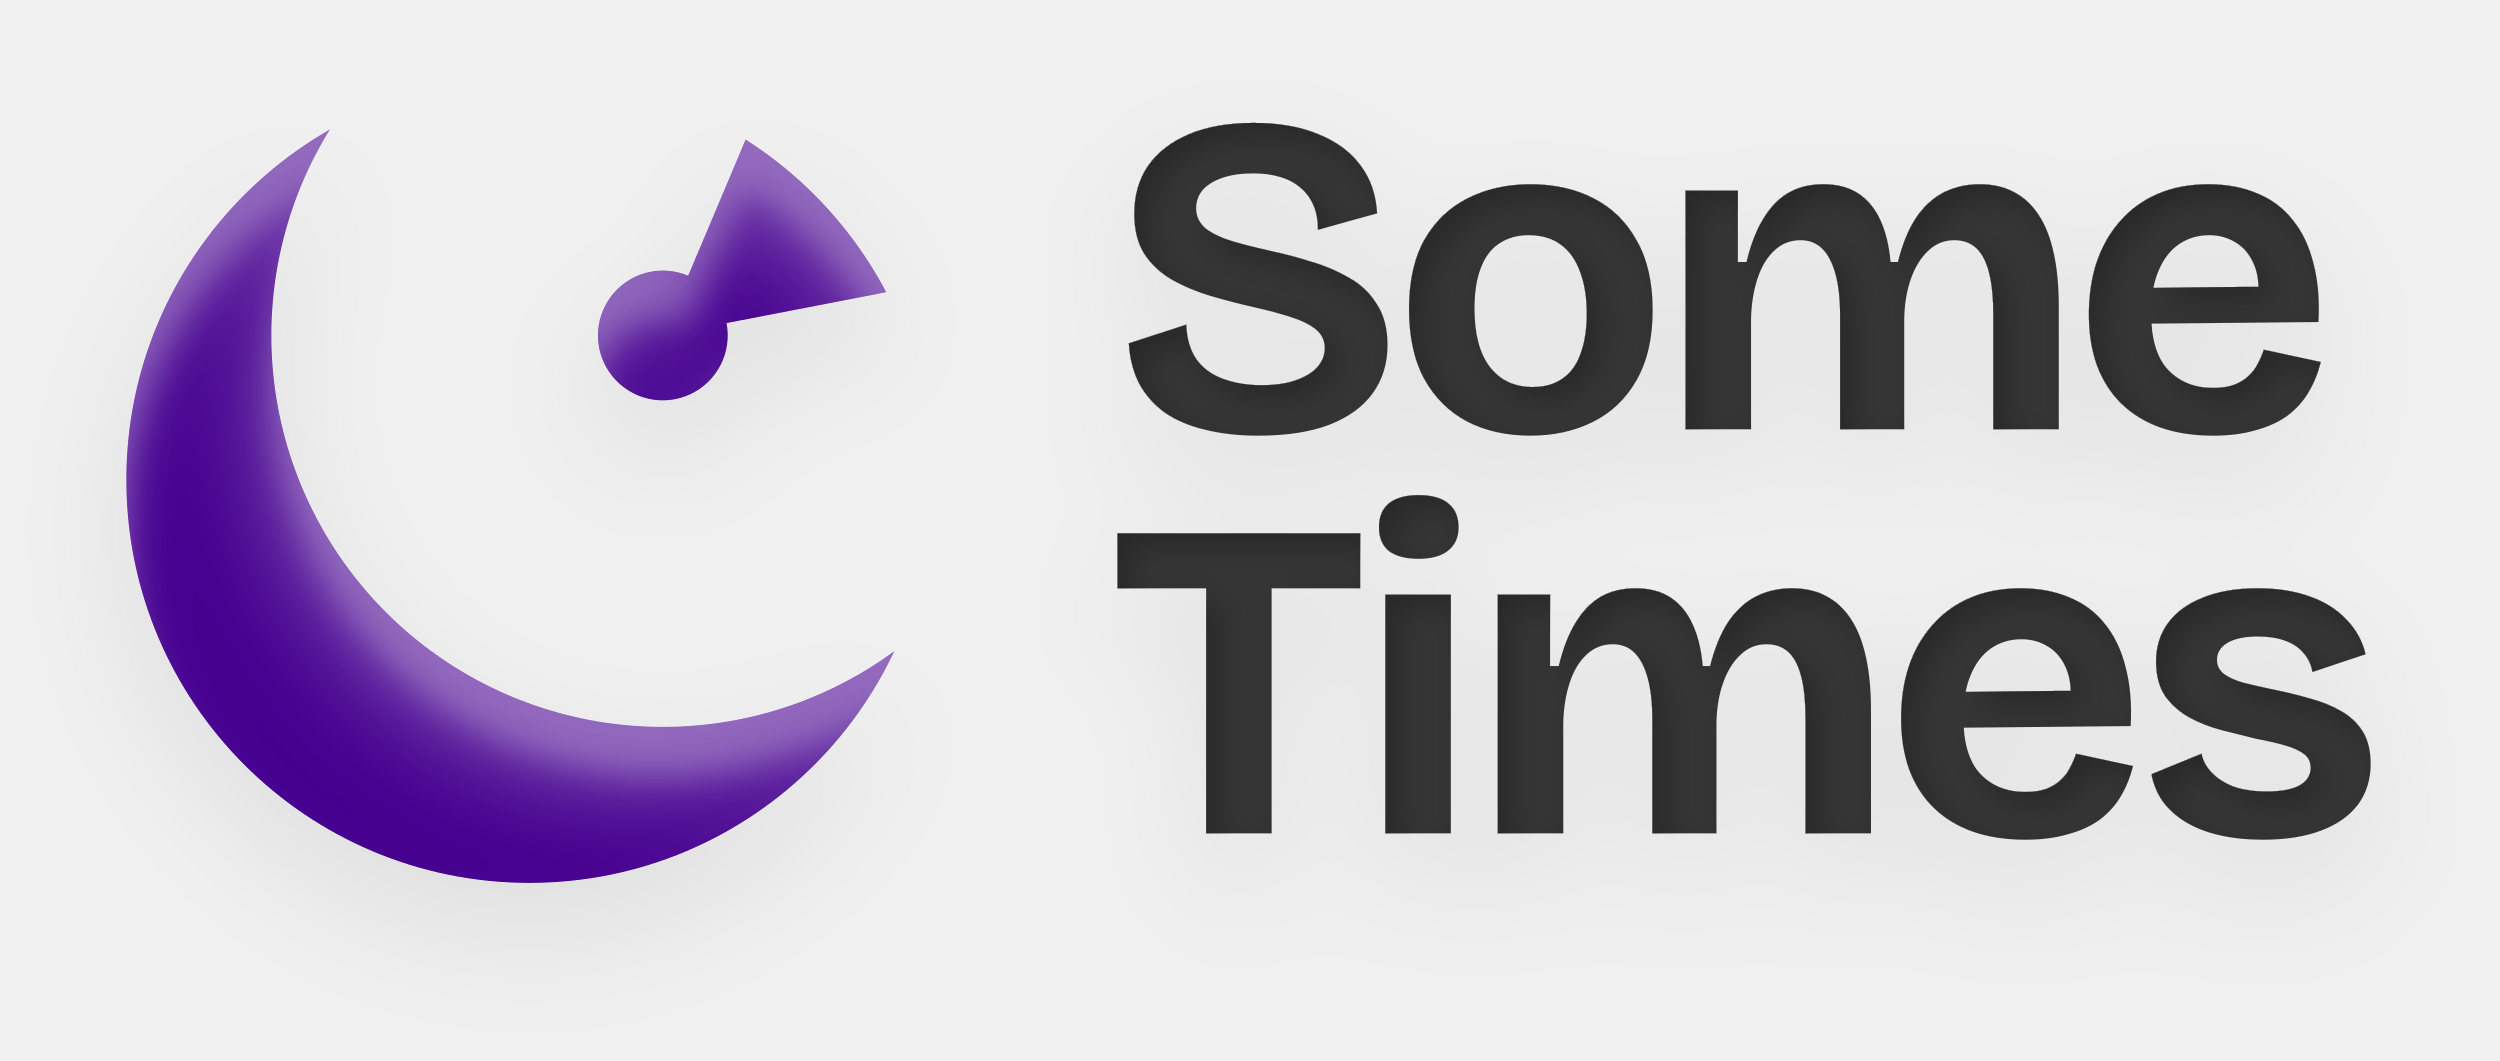
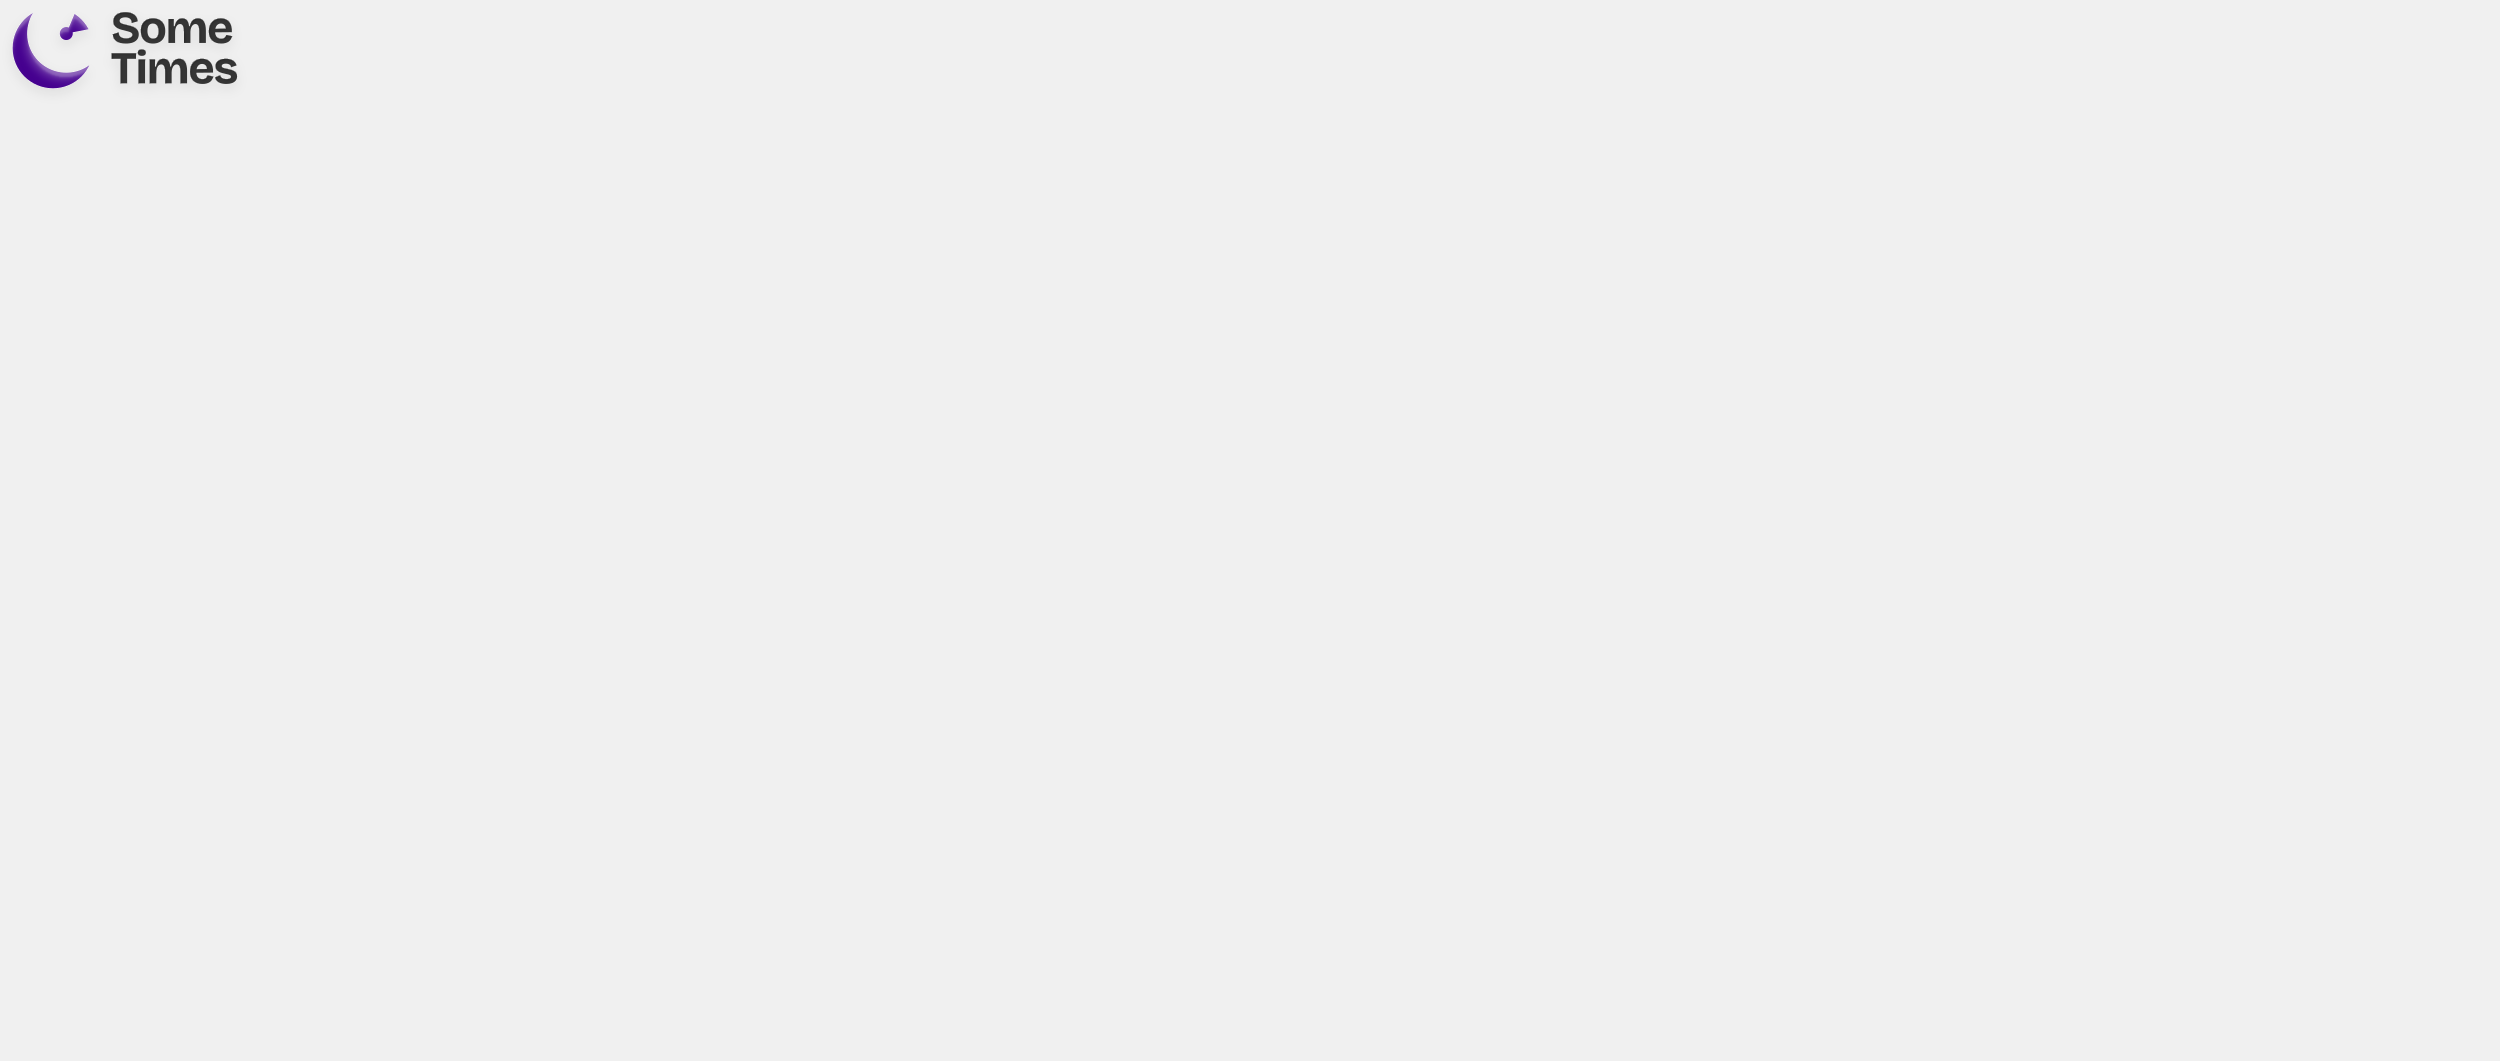
- <svg xmlns="http://www.w3.org/2000/svg" width="990" height="420" viewBox="0 0 99 42" fill="none">
+ <svg xmlns="http://www.w3.org/2000/svg" width="990" height="420" viewBox="0 0 990 420" fill="none">
  <g filter="url(#filter0_d_3451_45)">
    <g filter="url(#filter1_ii_3451_45)">
      <g clip-path="url(#clip0_3451_45)">
        <path d="M42.93 38.5H3.93V-0.5H19.159C17.09 0.564 15.274 2.087 13.858 3.969C11.781 6.731 10.687 10.109 10.75 13.565C10.813 17.02 12.029 20.357 14.205 23.042C16.381 25.727 19.392 27.608 22.76 28.386C26.127 29.163 29.659 28.793 32.792 27.334C35.925 25.875 38.481 23.41 40.053 20.331C41.624 17.253 42.121 13.737 41.466 10.344L28.773 12.795C28.882 13.358 28.8 13.942 28.539 14.453C28.278 14.964 27.854 15.373 27.334 15.615C26.814 15.857 26.228 15.919 25.669 15.79C25.11 15.661 24.61 15.349 24.249 14.903C23.888 14.458 23.685 13.904 23.675 13.33C23.664 12.756 23.847 12.196 24.191 11.737C24.536 11.279 25.024 10.948 25.578 10.799C26.132 10.649 26.721 10.69 27.249 10.913L32.069 -0.5H42.93V38.5Z" fill="#45008F" />
      </g>
    </g>
    <g filter="url(#filter2_i_3451_45)">
      <path d="M49.834 17.252C49.054 17.252 48.352 17.174 47.728 17.018C47.116 16.874 46.588 16.652 46.144 16.352C45.712 16.04 45.37 15.656 45.118 15.2C44.878 14.732 44.74 14.198 44.704 13.598L46.972 12.86C46.996 13.4 47.128 13.85 47.368 14.21C47.62 14.57 47.974 14.834 48.43 15.002C48.886 15.17 49.396 15.254 49.96 15.254C50.5 15.254 50.956 15.188 51.328 15.056C51.7 14.924 51.982 14.75 52.174 14.534C52.366 14.306 52.462 14.06 52.462 13.796C52.462 13.484 52.342 13.232 52.102 13.04C51.862 12.848 51.532 12.686 51.112 12.554C50.704 12.422 50.236 12.296 49.708 12.176C49.12 12.044 48.538 11.894 47.962 11.726C47.398 11.558 46.882 11.342 46.414 11.078C45.958 10.814 45.592 10.472 45.316 10.052C45.052 9.632 44.92 9.104 44.92 8.468C44.92 7.736 45.1 7.106 45.46 6.578C45.832 6.038 46.372 5.618 47.08 5.318C47.788 5.018 48.64 4.868 49.636 4.868C50.644 4.868 51.502 5.018 52.21 5.318C52.93 5.606 53.488 6.02 53.884 6.56C54.28 7.088 54.496 7.718 54.532 8.45L52.192 9.098C52.192 8.726 52.132 8.402 52.012 8.126C51.892 7.85 51.724 7.622 51.508 7.442C51.292 7.25 51.022 7.106 50.698 7.01C50.386 6.914 50.026 6.866 49.618 6.866C49.15 6.866 48.742 6.926 48.394 7.046C48.058 7.166 47.8 7.328 47.62 7.532C47.452 7.736 47.368 7.976 47.368 8.252C47.368 8.576 47.5 8.846 47.764 9.062C48.04 9.266 48.4 9.434 48.844 9.566C49.3 9.698 49.798 9.824 50.338 9.944C50.854 10.052 51.376 10.19 51.904 10.358C52.444 10.514 52.942 10.724 53.398 10.988C53.866 11.24 54.238 11.588 54.514 12.032C54.802 12.464 54.946 13.01 54.946 13.67C54.946 14.39 54.754 15.02 54.37 15.56C53.986 16.1 53.41 16.52 52.642 16.82C51.886 17.108 50.95 17.252 49.834 17.252ZM60.604 17.252C59.656 17.252 58.822 17.066 58.102 16.694C57.382 16.31 56.818 15.752 56.41 15.02C56.002 14.276 55.798 13.352 55.798 12.248C55.798 11.144 56.002 10.226 56.41 9.494C56.83 8.762 57.4 8.216 58.12 7.856C58.852 7.484 59.68 7.298 60.604 7.298C61.552 7.298 62.386 7.484 63.106 7.856C63.838 8.228 64.408 8.786 64.816 9.53C65.236 10.262 65.446 11.18 65.446 12.284C65.446 13.4 65.23 14.33 64.798 15.074C64.378 15.806 63.802 16.352 63.07 16.712C62.35 17.072 61.528 17.252 60.604 17.252ZM60.694 15.326C61.162 15.326 61.552 15.218 61.864 15.002C62.188 14.786 62.428 14.462 62.584 14.03C62.752 13.586 62.836 13.052 62.836 12.428C62.836 11.768 62.746 11.21 62.566 10.754C62.398 10.286 62.146 9.932 61.81 9.692C61.474 9.44 61.048 9.314 60.532 9.314C60.088 9.314 59.704 9.422 59.38 9.638C59.056 9.842 58.81 10.166 58.642 10.61C58.474 11.042 58.39 11.576 58.39 12.212C58.39 13.232 58.594 14.006 59.002 14.534C59.41 15.062 59.974 15.326 60.694 15.326ZM66.749 17V10.952V7.55H68.819V10.376H69.161C69.329 9.68 69.551 9.11 69.827 8.666C70.103 8.21 70.433 7.868 70.817 7.64C71.213 7.412 71.675 7.298 72.203 7.298C72.767 7.298 73.235 7.424 73.607 7.676C73.979 7.928 74.267 8.282 74.471 8.738C74.675 9.182 74.807 9.728 74.867 10.376H75.155C75.335 9.668 75.575 9.086 75.875 8.63C76.187 8.174 76.553 7.838 76.973 7.622C77.405 7.406 77.879 7.298 78.395 7.298C78.911 7.298 79.361 7.4 79.745 7.604C80.141 7.808 80.471 8.114 80.735 8.522C80.999 8.918 81.197 9.422 81.329 10.034C81.461 10.634 81.527 11.33 81.527 12.122V17H78.935V12.446C78.935 11.798 78.881 11.258 78.773 10.826C78.665 10.382 78.497 10.052 78.269 9.836C78.041 9.62 77.747 9.512 77.387 9.512C76.991 9.512 76.649 9.65 76.361 9.926C76.073 10.19 75.845 10.556 75.677 11.024C75.509 11.492 75.419 12.026 75.407 12.626V17H72.869V12.518C72.869 11.846 72.809 11.294 72.689 10.862C72.569 10.418 72.395 10.082 72.167 9.854C71.939 9.626 71.651 9.512 71.303 9.512C70.895 9.512 70.547 9.65 70.259 9.926C69.971 10.19 69.749 10.562 69.593 11.042C69.437 11.522 69.353 12.056 69.341 12.644V17H66.749ZM87.634 17.252C86.854 17.252 86.158 17.144 85.546 16.928C84.946 16.712 84.436 16.4 84.016 15.992C83.596 15.584 83.272 15.08 83.044 14.48C82.828 13.88 82.72 13.202 82.72 12.446C82.72 11.702 82.822 11.018 83.026 10.394C83.242 9.758 83.554 9.212 83.962 8.756C84.37 8.288 84.868 7.928 85.456 7.676C86.044 7.424 86.71 7.298 87.454 7.298C88.174 7.298 88.816 7.418 89.38 7.658C89.944 7.886 90.412 8.234 90.784 8.702C91.168 9.17 91.444 9.746 91.612 10.43C91.792 11.102 91.858 11.876 91.81 12.752L84.394 12.824V11.402L90.316 11.348L89.398 12.068C89.482 11.432 89.44 10.91 89.272 10.502C89.104 10.094 88.858 9.794 88.534 9.602C88.222 9.41 87.874 9.314 87.49 9.314C87.034 9.314 86.632 9.434 86.284 9.674C85.936 9.914 85.666 10.268 85.474 10.736C85.282 11.192 85.186 11.744 85.186 12.392C85.186 13.412 85.408 14.162 85.852 14.642C86.308 15.122 86.902 15.362 87.634 15.362C87.97 15.362 88.252 15.32 88.48 15.236C88.72 15.14 88.912 15.02 89.056 14.876C89.212 14.732 89.332 14.57 89.416 14.39C89.512 14.21 89.59 14.03 89.65 13.85L91.9 14.336C91.792 14.78 91.63 15.182 91.414 15.542C91.21 15.89 90.934 16.196 90.586 16.46C90.238 16.712 89.818 16.904 89.326 17.036C88.846 17.18 88.282 17.252 87.634 17.252ZM47.764 33V21.12H50.356V33H47.764ZM44.254 23.298V21.12H53.866V23.298H44.254ZM54.861 33V23.55H57.453V33H54.861ZM56.175 22.128C55.671 22.128 55.281 22.026 55.005 21.822C54.741 21.606 54.609 21.294 54.609 20.886C54.609 20.466 54.741 20.148 55.005 19.932C55.281 19.716 55.671 19.608 56.175 19.608C56.691 19.608 57.081 19.716 57.345 19.932C57.621 20.148 57.759 20.466 57.759 20.886C57.759 21.282 57.621 21.588 57.345 21.804C57.081 22.02 56.691 22.128 56.175 22.128ZM59.313 33V26.952V23.55H61.383V26.376H61.725C61.893 25.68 62.115 25.11 62.391 24.666C62.667 24.21 62.997 23.868 63.381 23.64C63.777 23.412 64.239 23.298 64.767 23.298C65.331 23.298 65.799 23.424 66.171 23.676C66.543 23.928 66.831 24.282 67.035 24.738C67.239 25.182 67.371 25.728 67.431 26.376H67.719C67.899 25.668 68.139 25.086 68.439 24.63C68.751 24.174 69.117 23.838 69.537 23.622C69.969 23.406 70.443 23.298 70.959 23.298C71.475 23.298 71.925 23.4 72.309 23.604C72.705 23.808 73.035 24.114 73.299 24.522C73.563 24.918 73.761 25.422 73.893 26.034C74.025 26.634 74.091 27.33 74.091 28.122V33H71.499V28.446C71.499 27.798 71.445 27.258 71.337 26.826C71.229 26.382 71.061 26.052 70.833 25.836C70.605 25.62 70.311 25.512 69.951 25.512C69.555 25.512 69.213 25.65 68.925 25.926C68.637 26.19 68.409 26.556 68.241 27.024C68.073 27.492 67.983 28.026 67.971 28.626V33H65.433V28.518C65.433 27.846 65.373 27.294 65.253 26.862C65.133 26.418 64.959 26.082 64.731 25.854C64.503 25.626 64.215 25.512 63.867 25.512C63.459 25.512 63.111 25.65 62.823 25.926C62.535 26.19 62.313 26.562 62.157 27.042C62.001 27.522 61.917 28.056 61.905 28.644V33H59.313ZM80.198 33.252C79.418 33.252 78.722 33.144 78.11 32.928C77.51 32.712 77 32.4 76.58 31.992C76.16 31.584 75.836 31.08 75.608 30.48C75.392 29.88 75.284 29.202 75.284 28.446C75.284 27.702 75.386 27.018 75.59 26.394C75.806 25.758 76.118 25.212 76.526 24.756C76.934 24.288 77.432 23.928 78.02 23.676C78.608 23.424 79.274 23.298 80.018 23.298C80.738 23.298 81.38 23.418 81.944 23.658C82.508 23.886 82.976 24.234 83.348 24.702C83.732 25.17 84.008 25.746 84.176 26.43C84.356 27.102 84.422 27.876 84.374 28.752L76.958 28.824V27.402L82.88 27.348L81.962 28.068C82.046 27.432 82.004 26.91 81.836 26.502C81.668 26.094 81.422 25.794 81.098 25.602C80.786 25.41 80.438 25.314 80.054 25.314C79.598 25.314 79.196 25.434 78.848 25.674C78.5 25.914 78.23 26.268 78.038 26.736C77.846 27.192 77.75 27.744 77.75 28.392C77.75 29.412 77.972 30.162 78.416 30.642C78.872 31.122 79.466 31.362 80.198 31.362C80.534 31.362 80.816 31.32 81.044 31.236C81.284 31.14 81.476 31.02 81.62 30.876C81.776 30.732 81.896 30.57 81.98 30.39C82.076 30.21 82.154 30.03 82.214 29.85L84.464 30.336C84.356 30.78 84.194 31.182 83.978 31.542C83.774 31.89 83.498 32.196 83.15 32.46C82.802 32.712 82.382 32.904 81.89 33.036C81.41 33.18 80.846 33.252 80.198 33.252ZM89.611 33.252C88.975 33.252 88.399 33.192 87.883 33.072C87.367 32.952 86.923 32.778 86.551 32.55C86.179 32.322 85.879 32.052 85.651 31.74C85.423 31.416 85.273 31.056 85.201 30.66L87.181 29.85C87.229 30.114 87.361 30.36 87.577 30.588C87.793 30.816 88.081 31.002 88.441 31.146C88.813 31.278 89.257 31.344 89.773 31.344C90.325 31.344 90.751 31.266 91.051 31.11C91.351 30.942 91.501 30.708 91.501 30.408C91.501 30.18 91.417 30 91.249 29.868C91.081 29.736 90.835 29.622 90.511 29.526C90.187 29.43 89.797 29.34 89.341 29.256C88.897 29.148 88.441 29.034 87.973 28.914C87.517 28.794 87.091 28.626 86.695 28.41C86.311 28.194 85.993 27.912 85.741 27.564C85.501 27.204 85.381 26.748 85.381 26.196C85.381 25.62 85.537 25.116 85.849 24.684C86.161 24.252 86.617 23.916 87.217 23.676C87.817 23.424 88.549 23.298 89.413 23.298C90.193 23.298 90.877 23.406 91.465 23.622C92.053 23.826 92.533 24.126 92.905 24.522C93.289 24.906 93.547 25.368 93.679 25.908L91.573 26.61C91.525 26.322 91.405 26.07 91.213 25.854C91.033 25.638 90.787 25.476 90.475 25.368C90.175 25.26 89.821 25.206 89.413 25.206C88.897 25.206 88.495 25.29 88.207 25.458C87.931 25.626 87.793 25.848 87.793 26.124C87.793 26.352 87.883 26.538 88.063 26.682C88.255 26.826 88.519 26.946 88.855 27.042C89.191 27.126 89.587 27.216 90.043 27.312C90.523 27.408 90.991 27.522 91.447 27.654C91.903 27.774 92.311 27.936 92.671 28.14C93.043 28.344 93.337 28.614 93.553 28.95C93.769 29.286 93.877 29.718 93.877 30.246C93.877 30.87 93.709 31.41 93.373 31.866C93.037 32.31 92.551 32.652 91.915 32.892C91.279 33.132 90.511 33.252 89.611 33.252Z" fill="#353535" />
    </g>
  </g>
  <defs>
    <filter id="filter0_d_3451_45" x="0.5" y="0.5" width="100.93" height="41" filterUnits="userSpaceOnUse" color-interpolation-filters="sRGB">
      <feFlood flood-opacity="0" result="BackgroundImageFix" />
      <feColorMatrix in="SourceAlpha" type="matrix" values="0 0 0 0 0 0 0 0 0 0 0 0 0 0 0 0 0 0 127 0" result="hardAlpha" />
      <feOffset dy="2" />
      <feGaussianBlur stdDeviation="2.25" />
      <feComposite in2="hardAlpha" operator="out" />
      <feColorMatrix type="matrix" values="0 0 0 0 0 0 0 0 0 0 0 0 0 0 0 0 0 0 0.07 0" />
      <feBlend mode="normal" in2="BackgroundImageFix" result="effect1_dropShadow_3451_45" />
      <feBlend mode="normal" in="SourceGraphic" in2="effect1_dropShadow_3451_45" result="shape" />
    </filter>
    <filter id="filter1_ii_3451_45" x="4" y="3.035" width="32.93" height="34.93" filterUnits="userSpaceOnUse" color-interpolation-filters="sRGB">
      <feFlood flood-opacity="0" result="BackgroundImageFix" />
      <feBlend mode="normal" in="SourceGraphic" in2="BackgroundImageFix" result="shape" />
      <feColorMatrix in="SourceAlpha" type="matrix" values="0 0 0 0 0 0 0 0 0 0 0 0 0 0 0 0 0 0 127 0" result="hardAlpha" />
      <feOffset dy="2" />
      <feGaussianBlur stdDeviation="0.65" />
      <feComposite in2="hardAlpha" operator="arithmetic" k2="-1" k3="1" />
      <feColorMatrix type="matrix" values="0 0 0 0 1 0 0 0 0 1 0 0 0 0 1 0 0 0 0.25 0" />
      <feBlend mode="normal" in2="shape" result="effect1_innerShadow_3451_45" />
      <feColorMatrix in="SourceAlpha" type="matrix" values="0 0 0 0 0 0 0 0 0 0 0 0 0 0 0 0 0 0 127 0" result="hardAlpha" />
      <feOffset dx="-1" dy="3" />
      <feGaussianBlur stdDeviation="1.75" />
      <feComposite in2="hardAlpha" operator="arithmetic" k2="-1" k3="1" />
      <feColorMatrix type="matrix" values="0 0 0 0 1 0 0 0 0 1 0 0 0 0 1 0 0 0 0.22 0" />
      <feBlend mode="normal" in2="effect1_innerShadow_3451_45" result="effect2_innerShadow_3451_45" />
    </filter>
    <filter id="filter2_i_3451_45" x="44.254" y="4.867" width="50.121" height="28.885" filterUnits="userSpaceOnUse" color-interpolation-filters="sRGB">
      <feFlood flood-opacity="0" result="BackgroundImageFix" />
      <feBlend mode="normal" in="SourceGraphic" in2="BackgroundImageFix" result="shape" />
      <feColorMatrix in="SourceAlpha" type="matrix" values="0 0 0 0 0 0 0 0 0 0 0 0 0 0 0 0 0 0 127 0" result="hardAlpha" />
      <feOffset dx="0.5" dy="0.5" />
      <feGaussianBlur stdDeviation="0.6" />
      <feComposite in2="hardAlpha" operator="arithmetic" k2="-1" k3="1" />
      <feColorMatrix type="matrix" values="0 0 0 0 0 0 0 0 0 0 0 0 0 0 0 0 0 0 0.25 0" />
      <feBlend mode="normal" in2="shape" result="effect1_innerShadow_3451_45" />
    </filter>
    <clipPath id="clip0_3451_45">
      <rect x="5" y="3.035" width="31.929" height="31.929" rx="15.965" fill="white" />
    </clipPath>
  </defs>
</svg>
